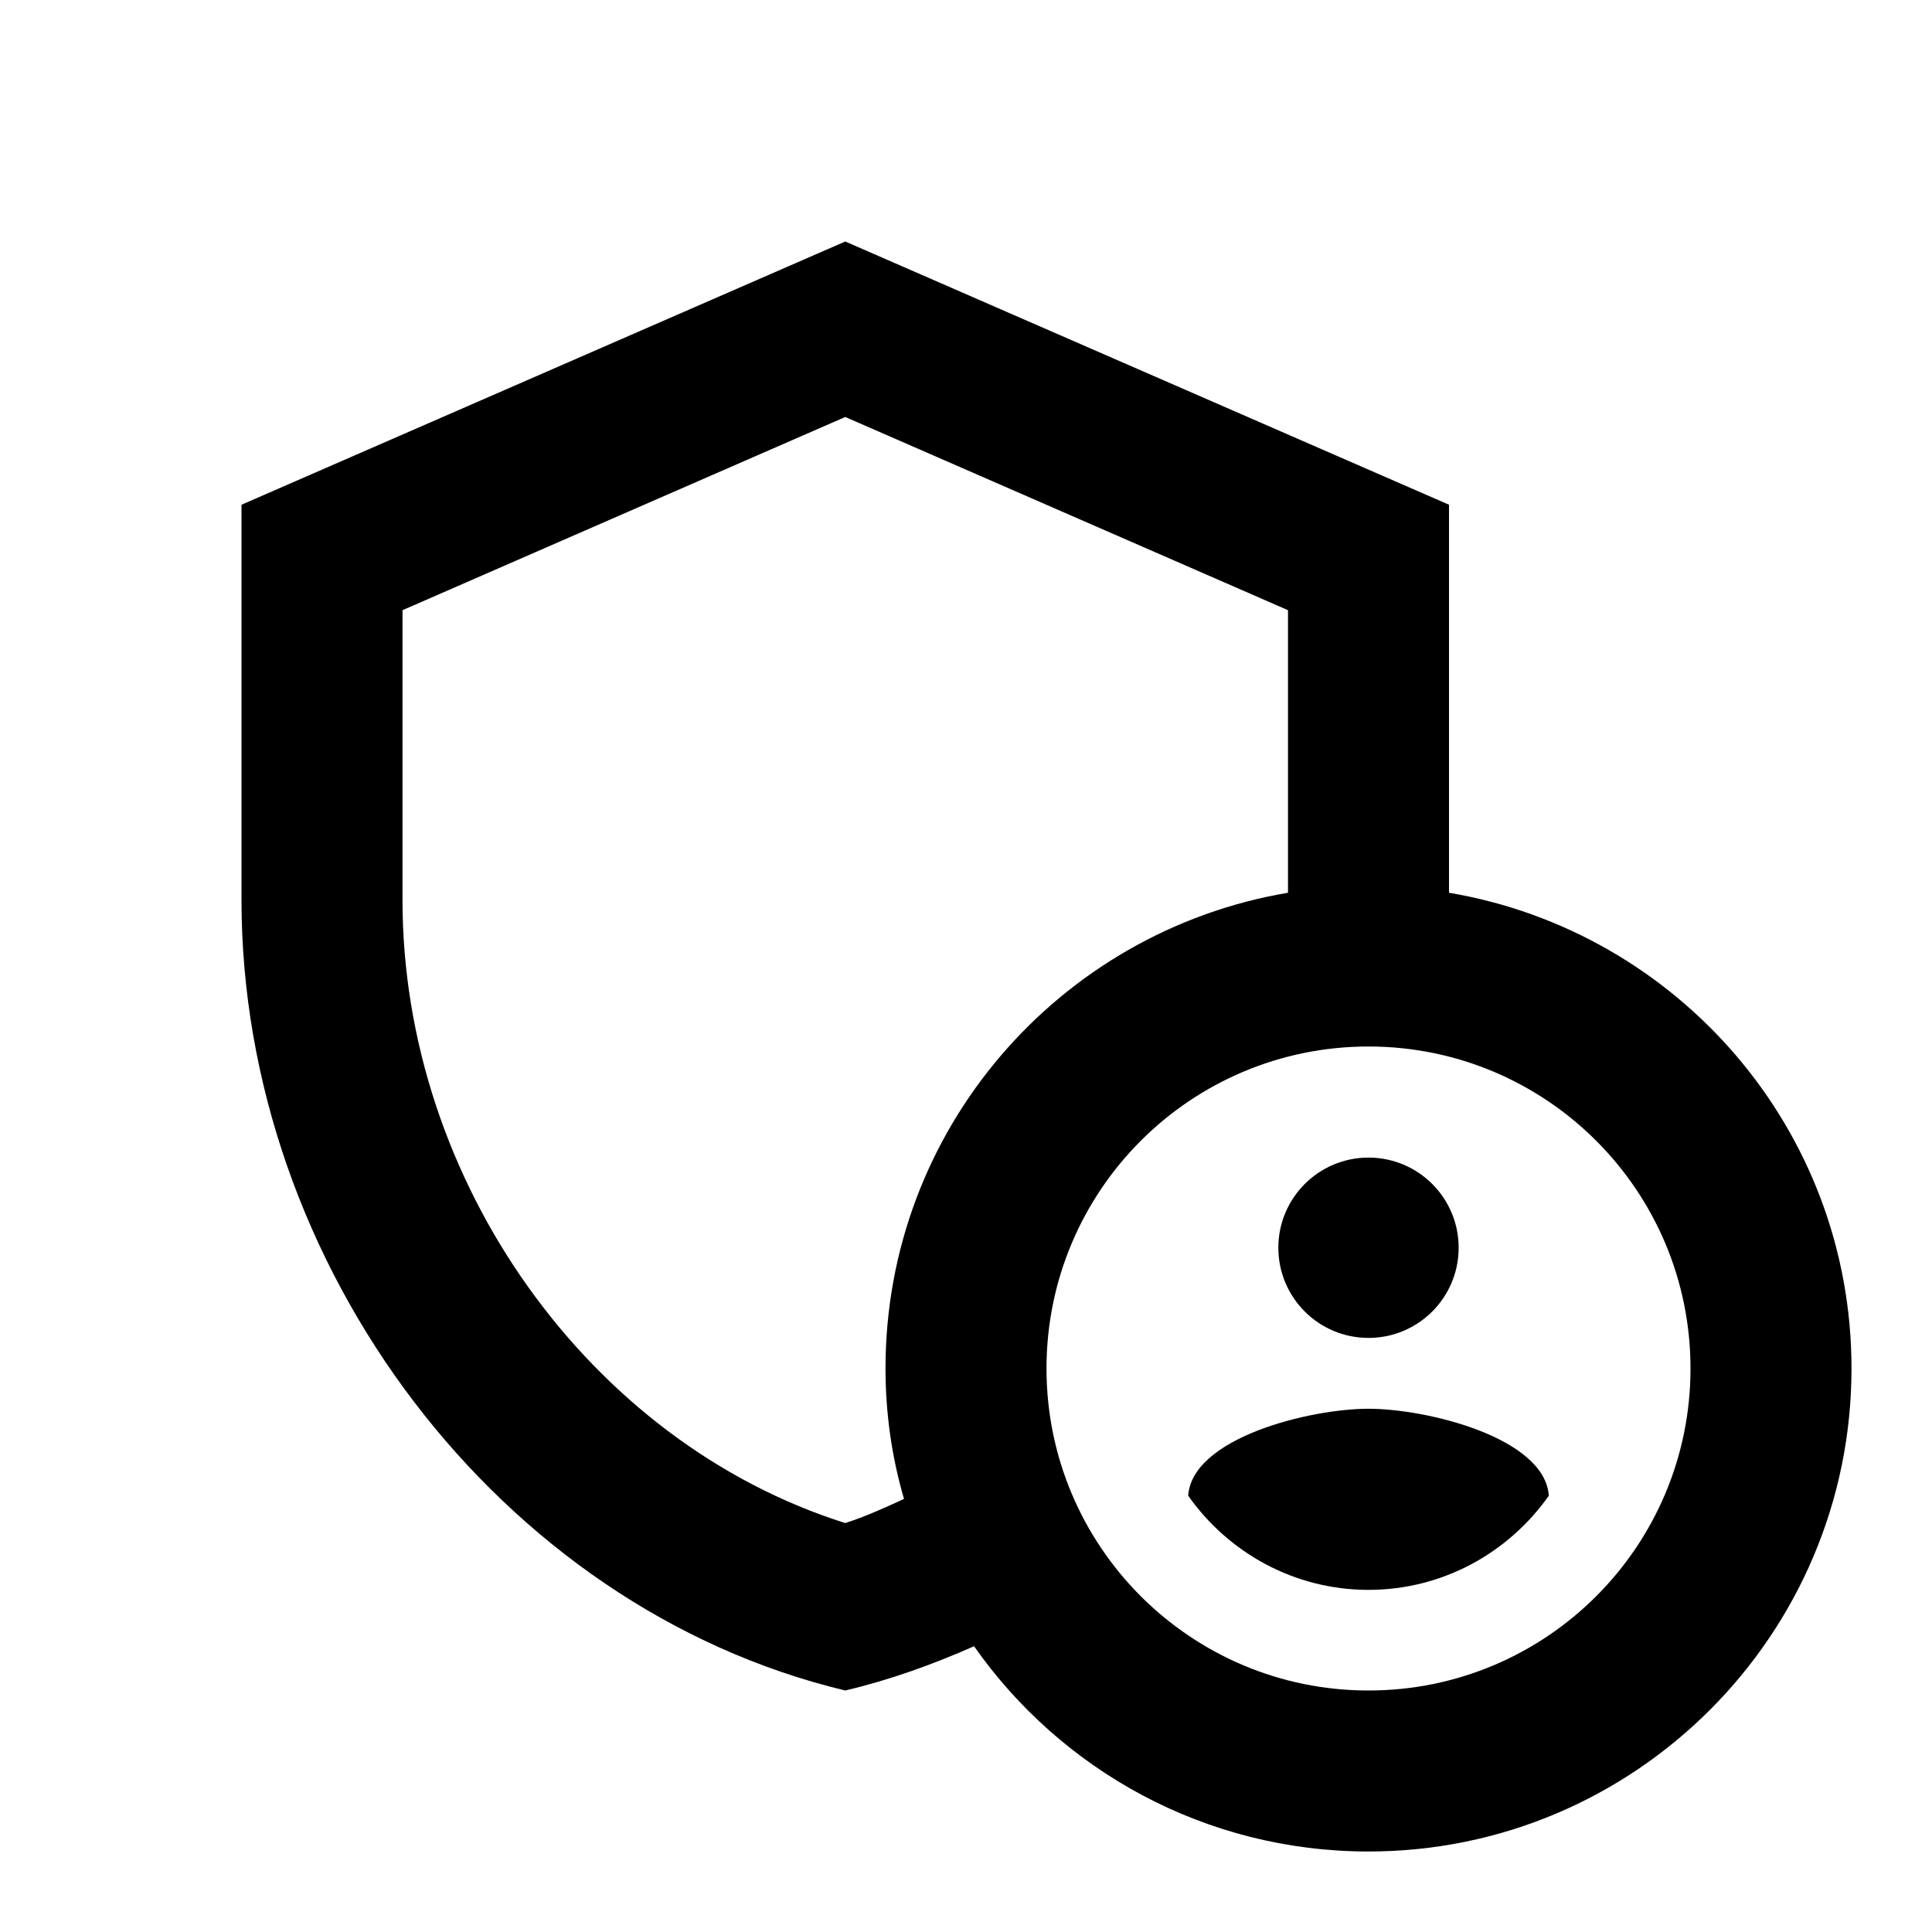
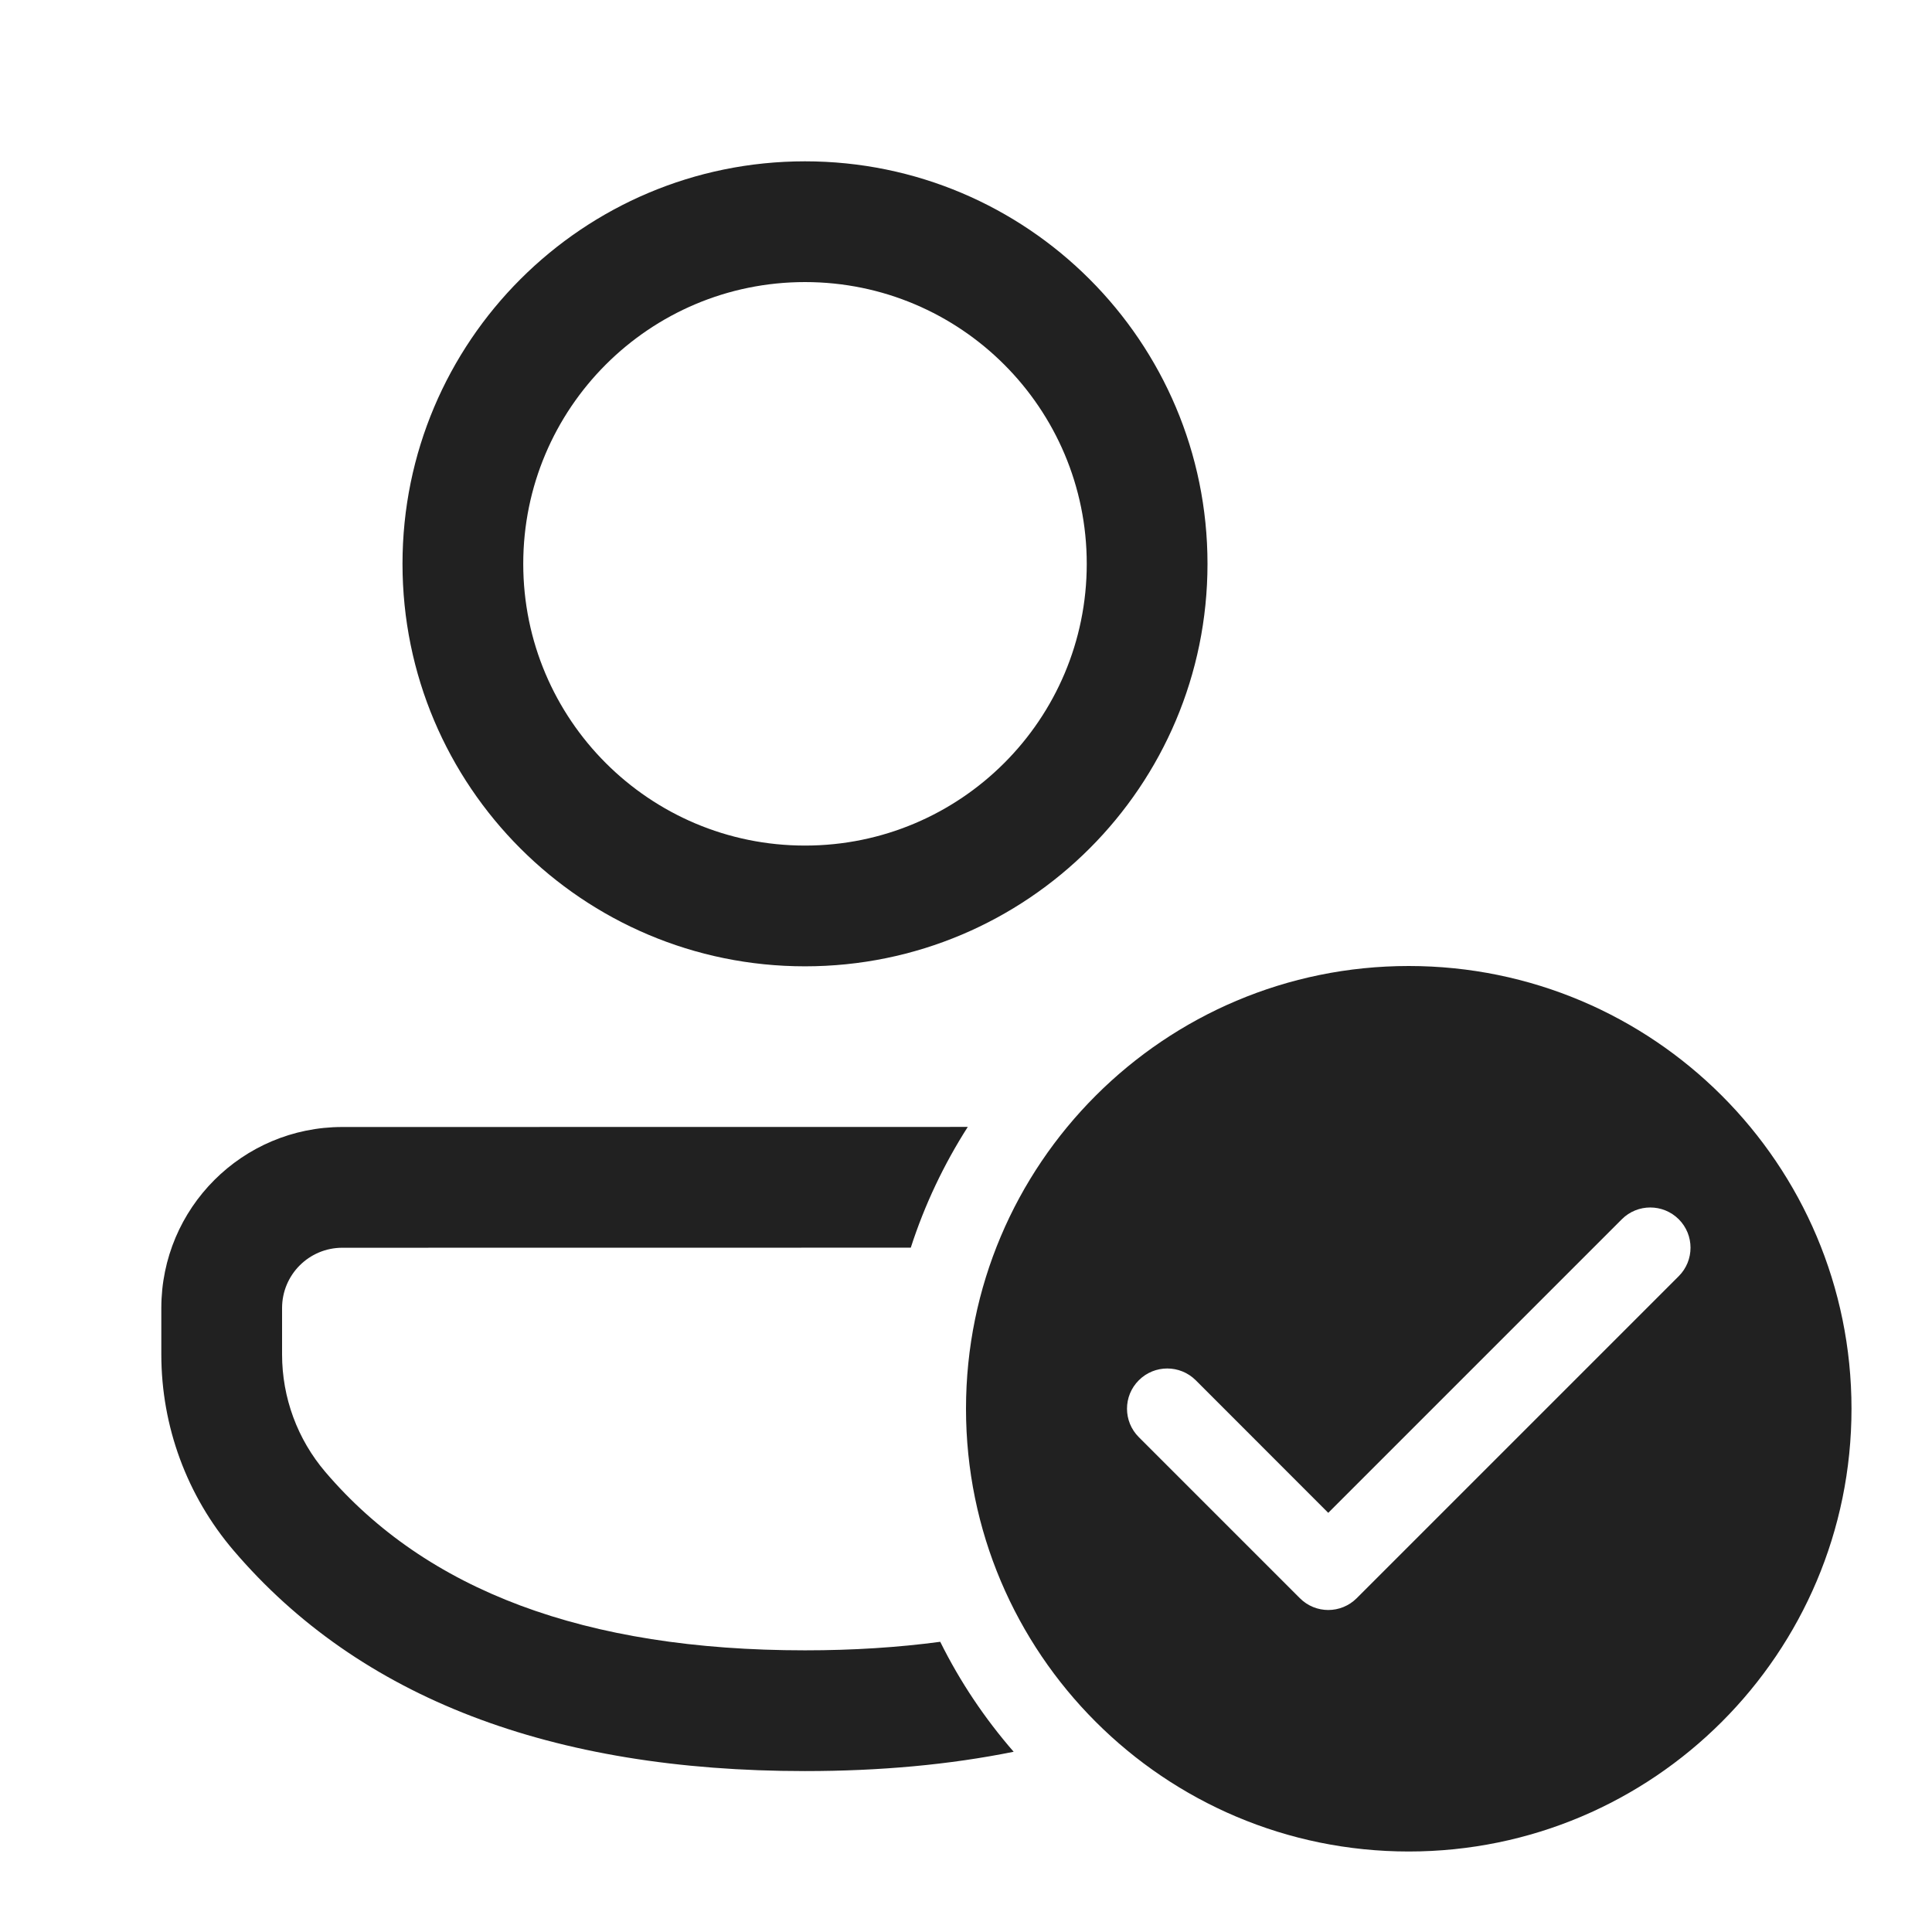
- <svg xmlns="http://www.w3.org/2000/svg" enable-background="new 0 0 24 24" height="24" viewBox="0 0 24 24" width="24">
-   <path d="m0 0h24v24h-24z" fill="none" />
-   <g fill-rule="evenodd">
-     <circle cx="17" cy="15.5" r="1.12" />
-     <path d="m17 17.5c-.73 0-2.19.36-2.24 1.08.5.71 1.32 1.17 2.24 1.17s1.74-.46 2.24-1.17c-.05-.72-1.51-1.08-2.24-1.08z" />
-     <path d="m18 11.09v-4.82l-7.5-3.27-7.5 3.27v4.91c0 4.54 3.2 8.79 7.5 9.82.55-.13 1.08-.32 1.6-.55 1.08 1.54 2.87 2.55 4.9 2.55 3.31 0 6-2.69 6-6 0-2.97-2.16-5.43-5-5.91zm-7 5.91c0 .56.08 1.11.23 1.62-.24.11-.48.22-.73.3-3.17-1-5.5-4.24-5.5-7.74v-3.6l5.5-2.4 5.5 2.4v3.51c-2.84.48-5 2.94-5 5.91zm6 4c-2.21 0-4-1.79-4-4s1.79-4 4-4 4 1.79 4 4-1.79 4-4 4z" />
-   </g>
+ <svg xmlns="http://www.w3.org/2000/svg" width="24" height="24" viewBox="0 0 24 24" fill="none">
+   <path d="M17.5 12C20.538 12 23 14.462 23 17.5C23 20.537 20.538 23 17.5 23C14.463 23 12 20.537 12 17.5C12 14.462 14.463 12 17.5 12ZM14.854 17.146C14.658 16.951 14.342 16.951 14.147 17.146C13.951 17.341 13.951 17.658 14.147 17.853L16.147 19.853C16.342 20.049 16.658 20.049 16.854 19.853L20.854 15.853C21.049 15.658 21.049 15.341 20.854 15.146C20.658 14.951 20.342 14.951 20.147 15.146L16.5 18.793L14.854 17.146ZM12.022 13.999C11.726 14.462 11.486 14.966 11.314 15.499L4.253 15.5C3.839 15.5 3.504 15.835 3.504 16.249V16.826C3.504 17.362 3.695 17.88 4.043 18.287C5.296 19.755 7.262 20.501 10 20.501C10.597 20.501 11.156 20.465 11.68 20.395C11.925 20.89 12.233 21.348 12.592 21.761C11.796 21.922 10.931 22.001 10 22.001C6.854 22.001 4.468 21.096 2.902 19.261C2.322 18.582 2.004 17.719 2.004 16.826V16.249C2.004 15.007 3.011 14 4.253 14L12.022 13.999ZM10 2.004C12.761 2.004 15 4.243 15 7.004C15 9.766 12.761 12.004 10 12.004C7.239 12.004 5 9.766 5 7.004C5 4.243 7.239 2.004 10 2.004ZM10 3.504C8.067 3.504 6.5 5.071 6.5 7.004C6.5 8.937 8.067 10.504 10 10.504C11.933 10.504 13.5 8.937 13.5 7.004C13.5 5.071 11.933 3.504 10 3.504Z" fill="#212121" />
</svg>
